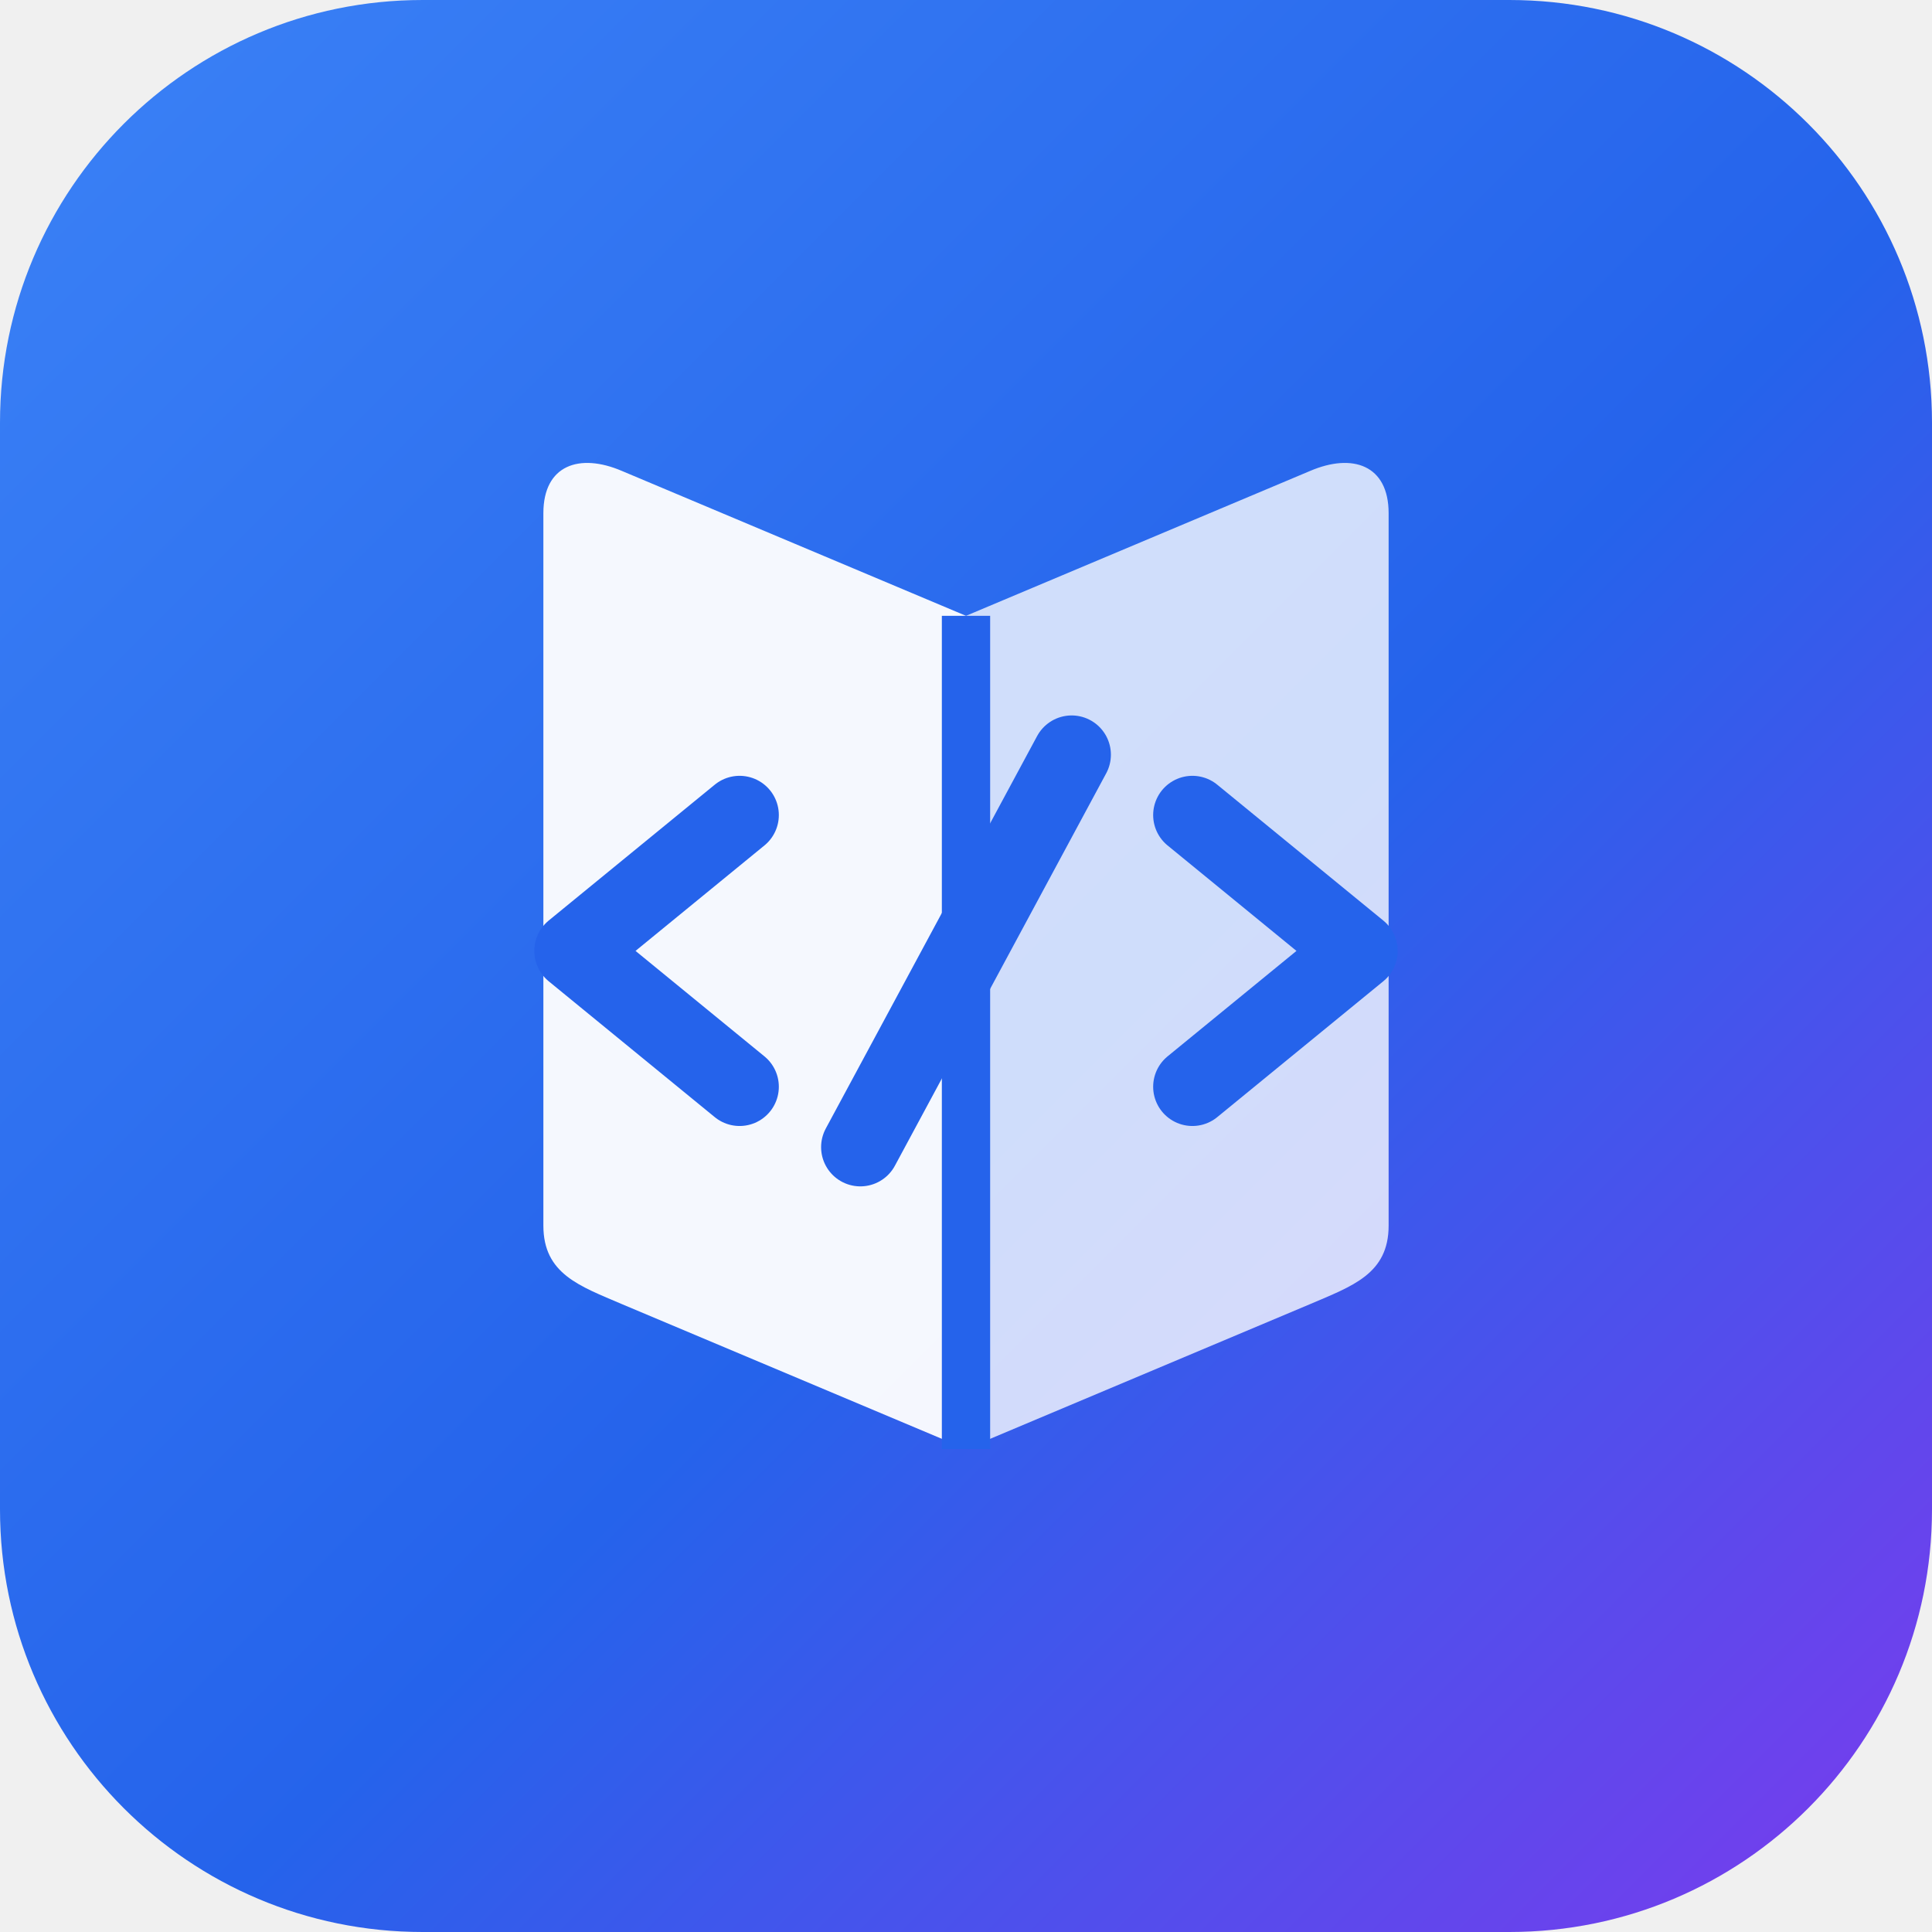
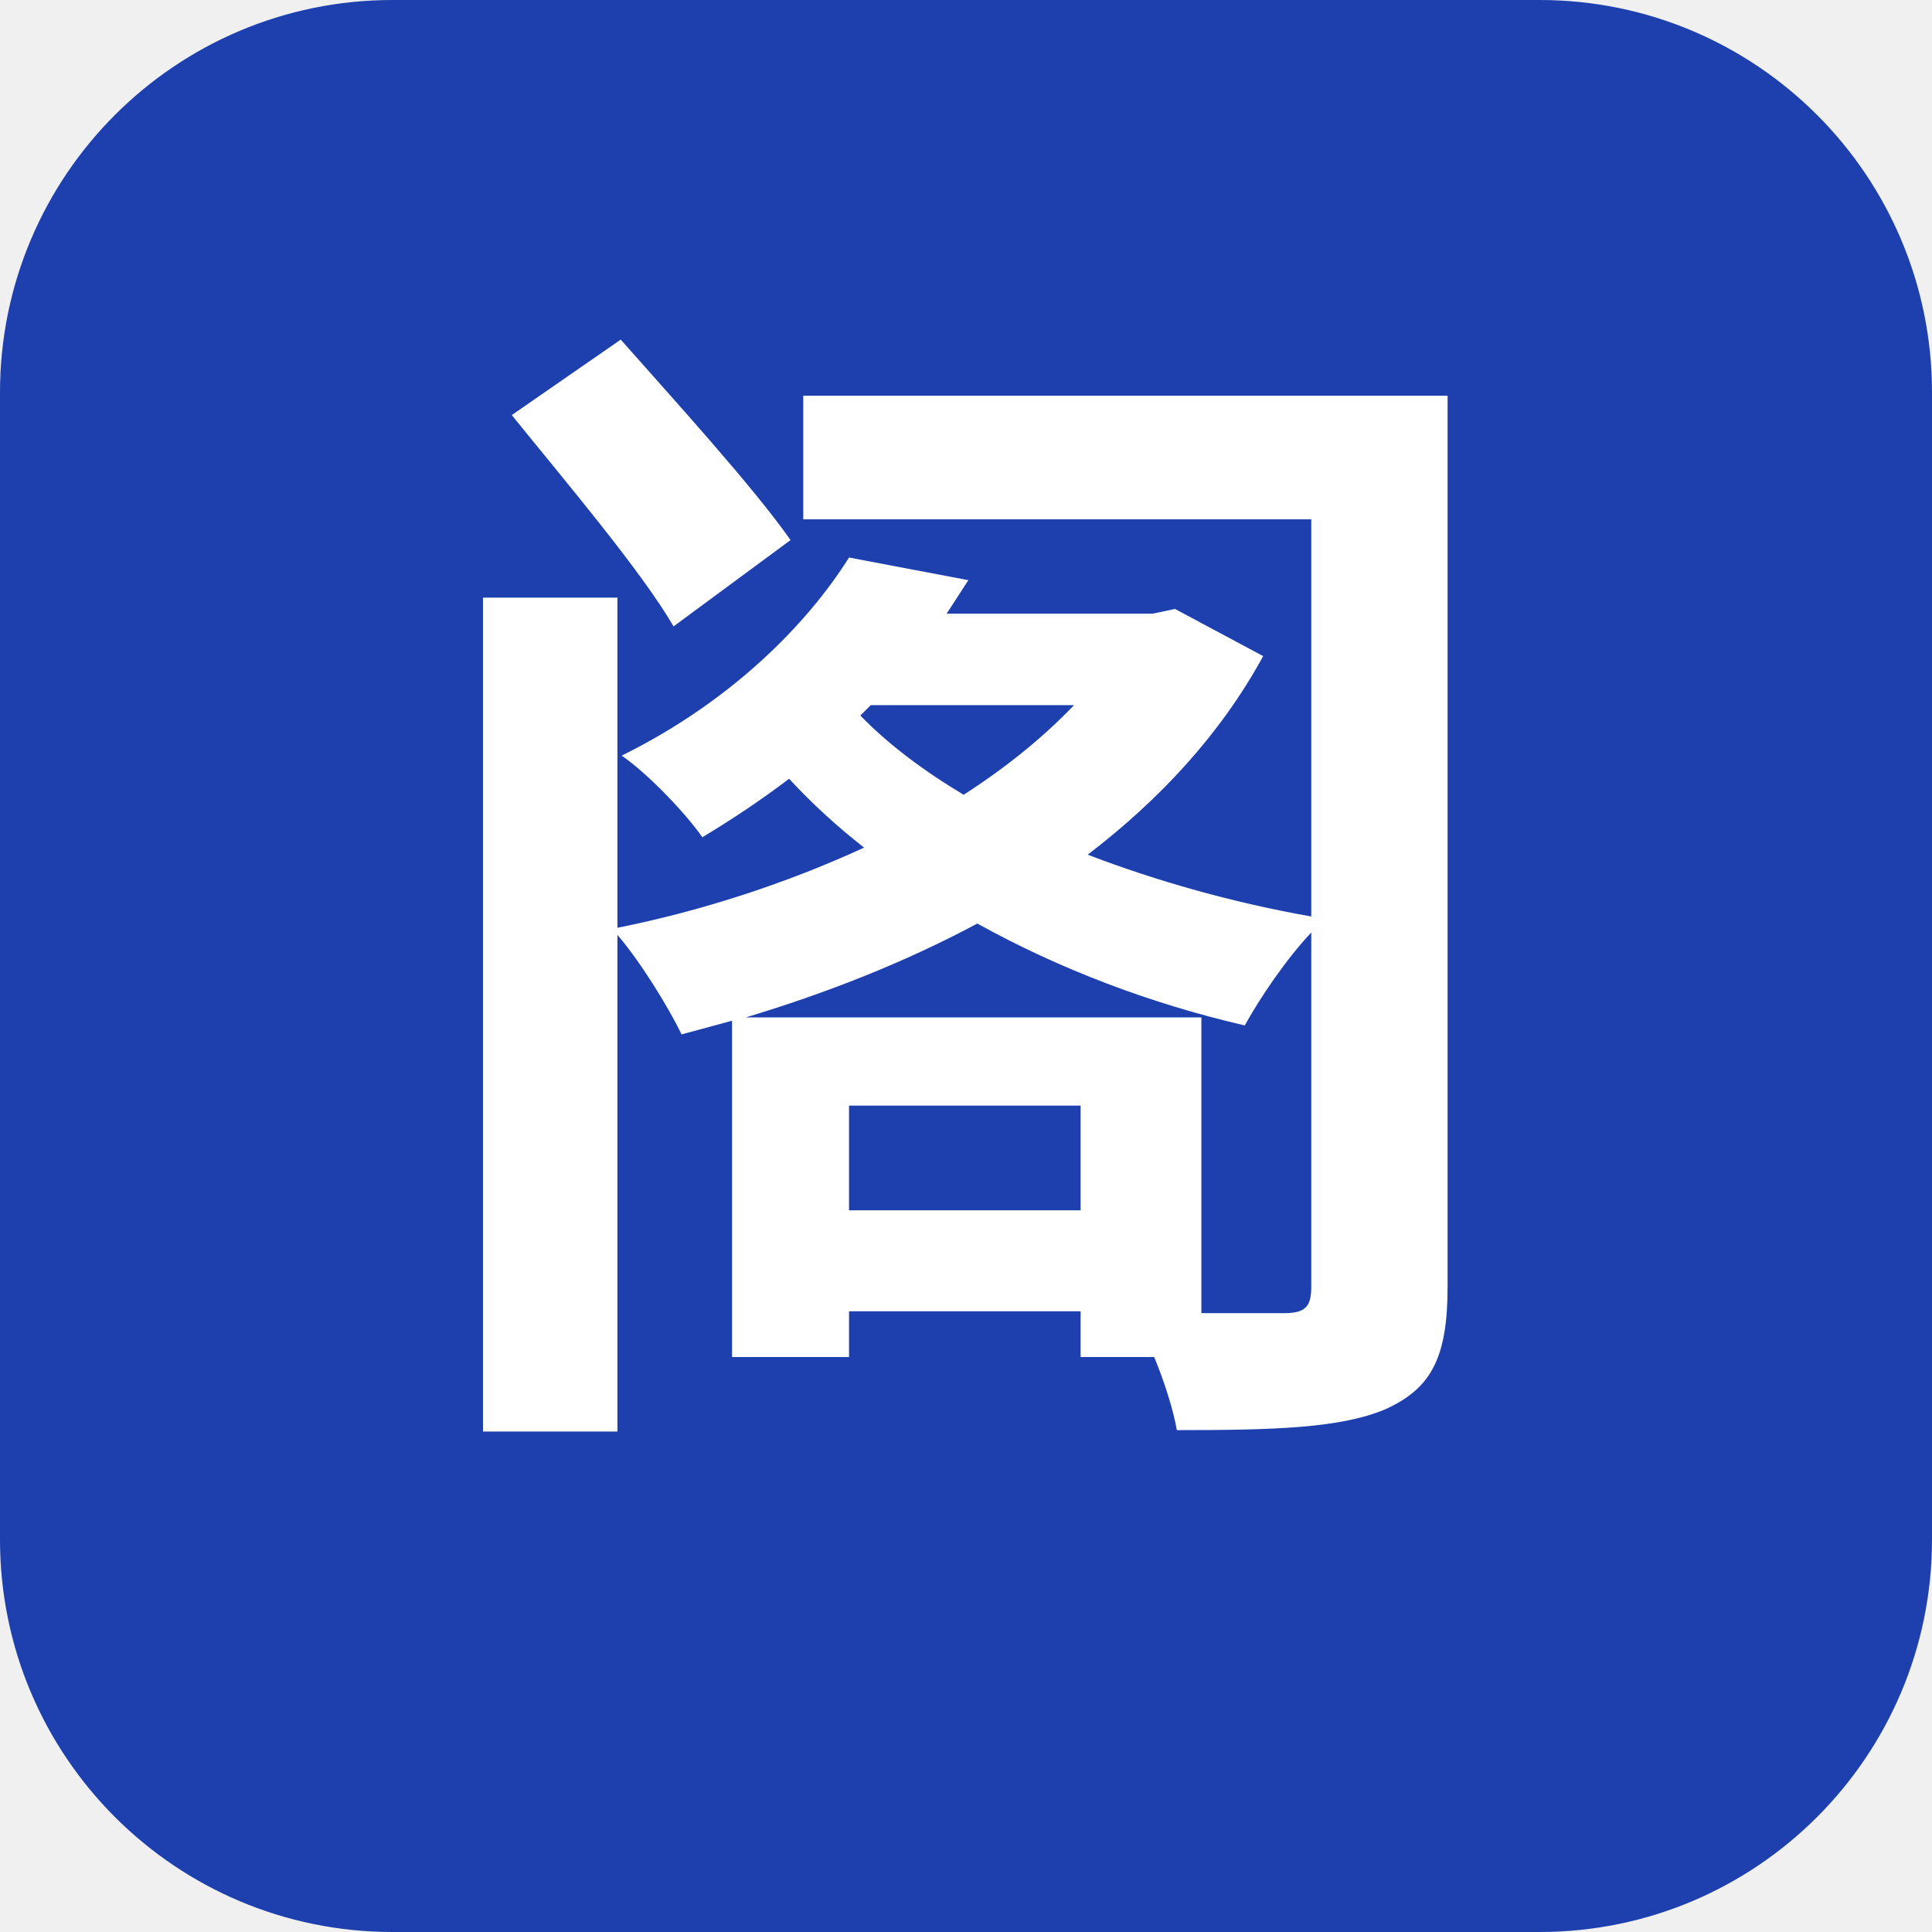
- <svg xmlns="http://www.w3.org/2000/svg" viewBox="0 0 64 64" fill="none">
-   <defs>
-     <linearGradient id="bg" x1="0" y1="0" x2="1" y2="1">
-       <stop offset="0" stop-color="#3b82f6" />
-       <stop offset="0.55" stop-color="#2563eb" />
-       <stop offset="1" stop-color="#7c3aed" />
-     </linearGradient>
-   </defs>
-   <rect width="64" height="64" rx="14" fill="url(#bg)" />
-   <path d="M18 17 C18 15.4 19.2 15 20.6 15.6 L32 20.4 L32 48 L20.6 43.2 C19.2 42.6 18 42.2 18 40.6 Z" fill="#ffffff" opacity="0.95" />
-   <path d="M46 17 C46 15.4 44.8 15 43.4 15.6 L32 20.4 L32 48 L43.4 43.2 C44.8 42.6 46 42.2 46 40.6 Z" fill="#ffffff" opacity="0.78" />
-   <path d="M32 20.4 L32 48" stroke="#2563eb" stroke-width="1.6" />
-   <path d="M24.5 27 L19 31.5 L24.5 36" stroke="#2563eb" stroke-width="2.6" stroke-linecap="round" stroke-linejoin="round" />
-   <path d="M39.5 27 L45 31.5 L39.5 36" stroke="#2563eb" stroke-width="2.6" stroke-linecap="round" stroke-linejoin="round" />
-   <path d="M35.5 25 L28.5 38" stroke="#2563eb" stroke-width="2.6" stroke-linecap="round" />
+ <svg xmlns="http://www.w3.org/2000/svg" viewBox="0 0 64 64" fill="none" font-family="'PingFang SC', 'Microsoft YaHei', 'Segoe UI', sans-serif">
+   <rect width="64" height="64" rx="13" fill="#1e40af" />
+   <text x="32" y="44" text-anchor="middle" font-size="38" font-weight="700" fill="#ffffff">阁</text>
</svg>
